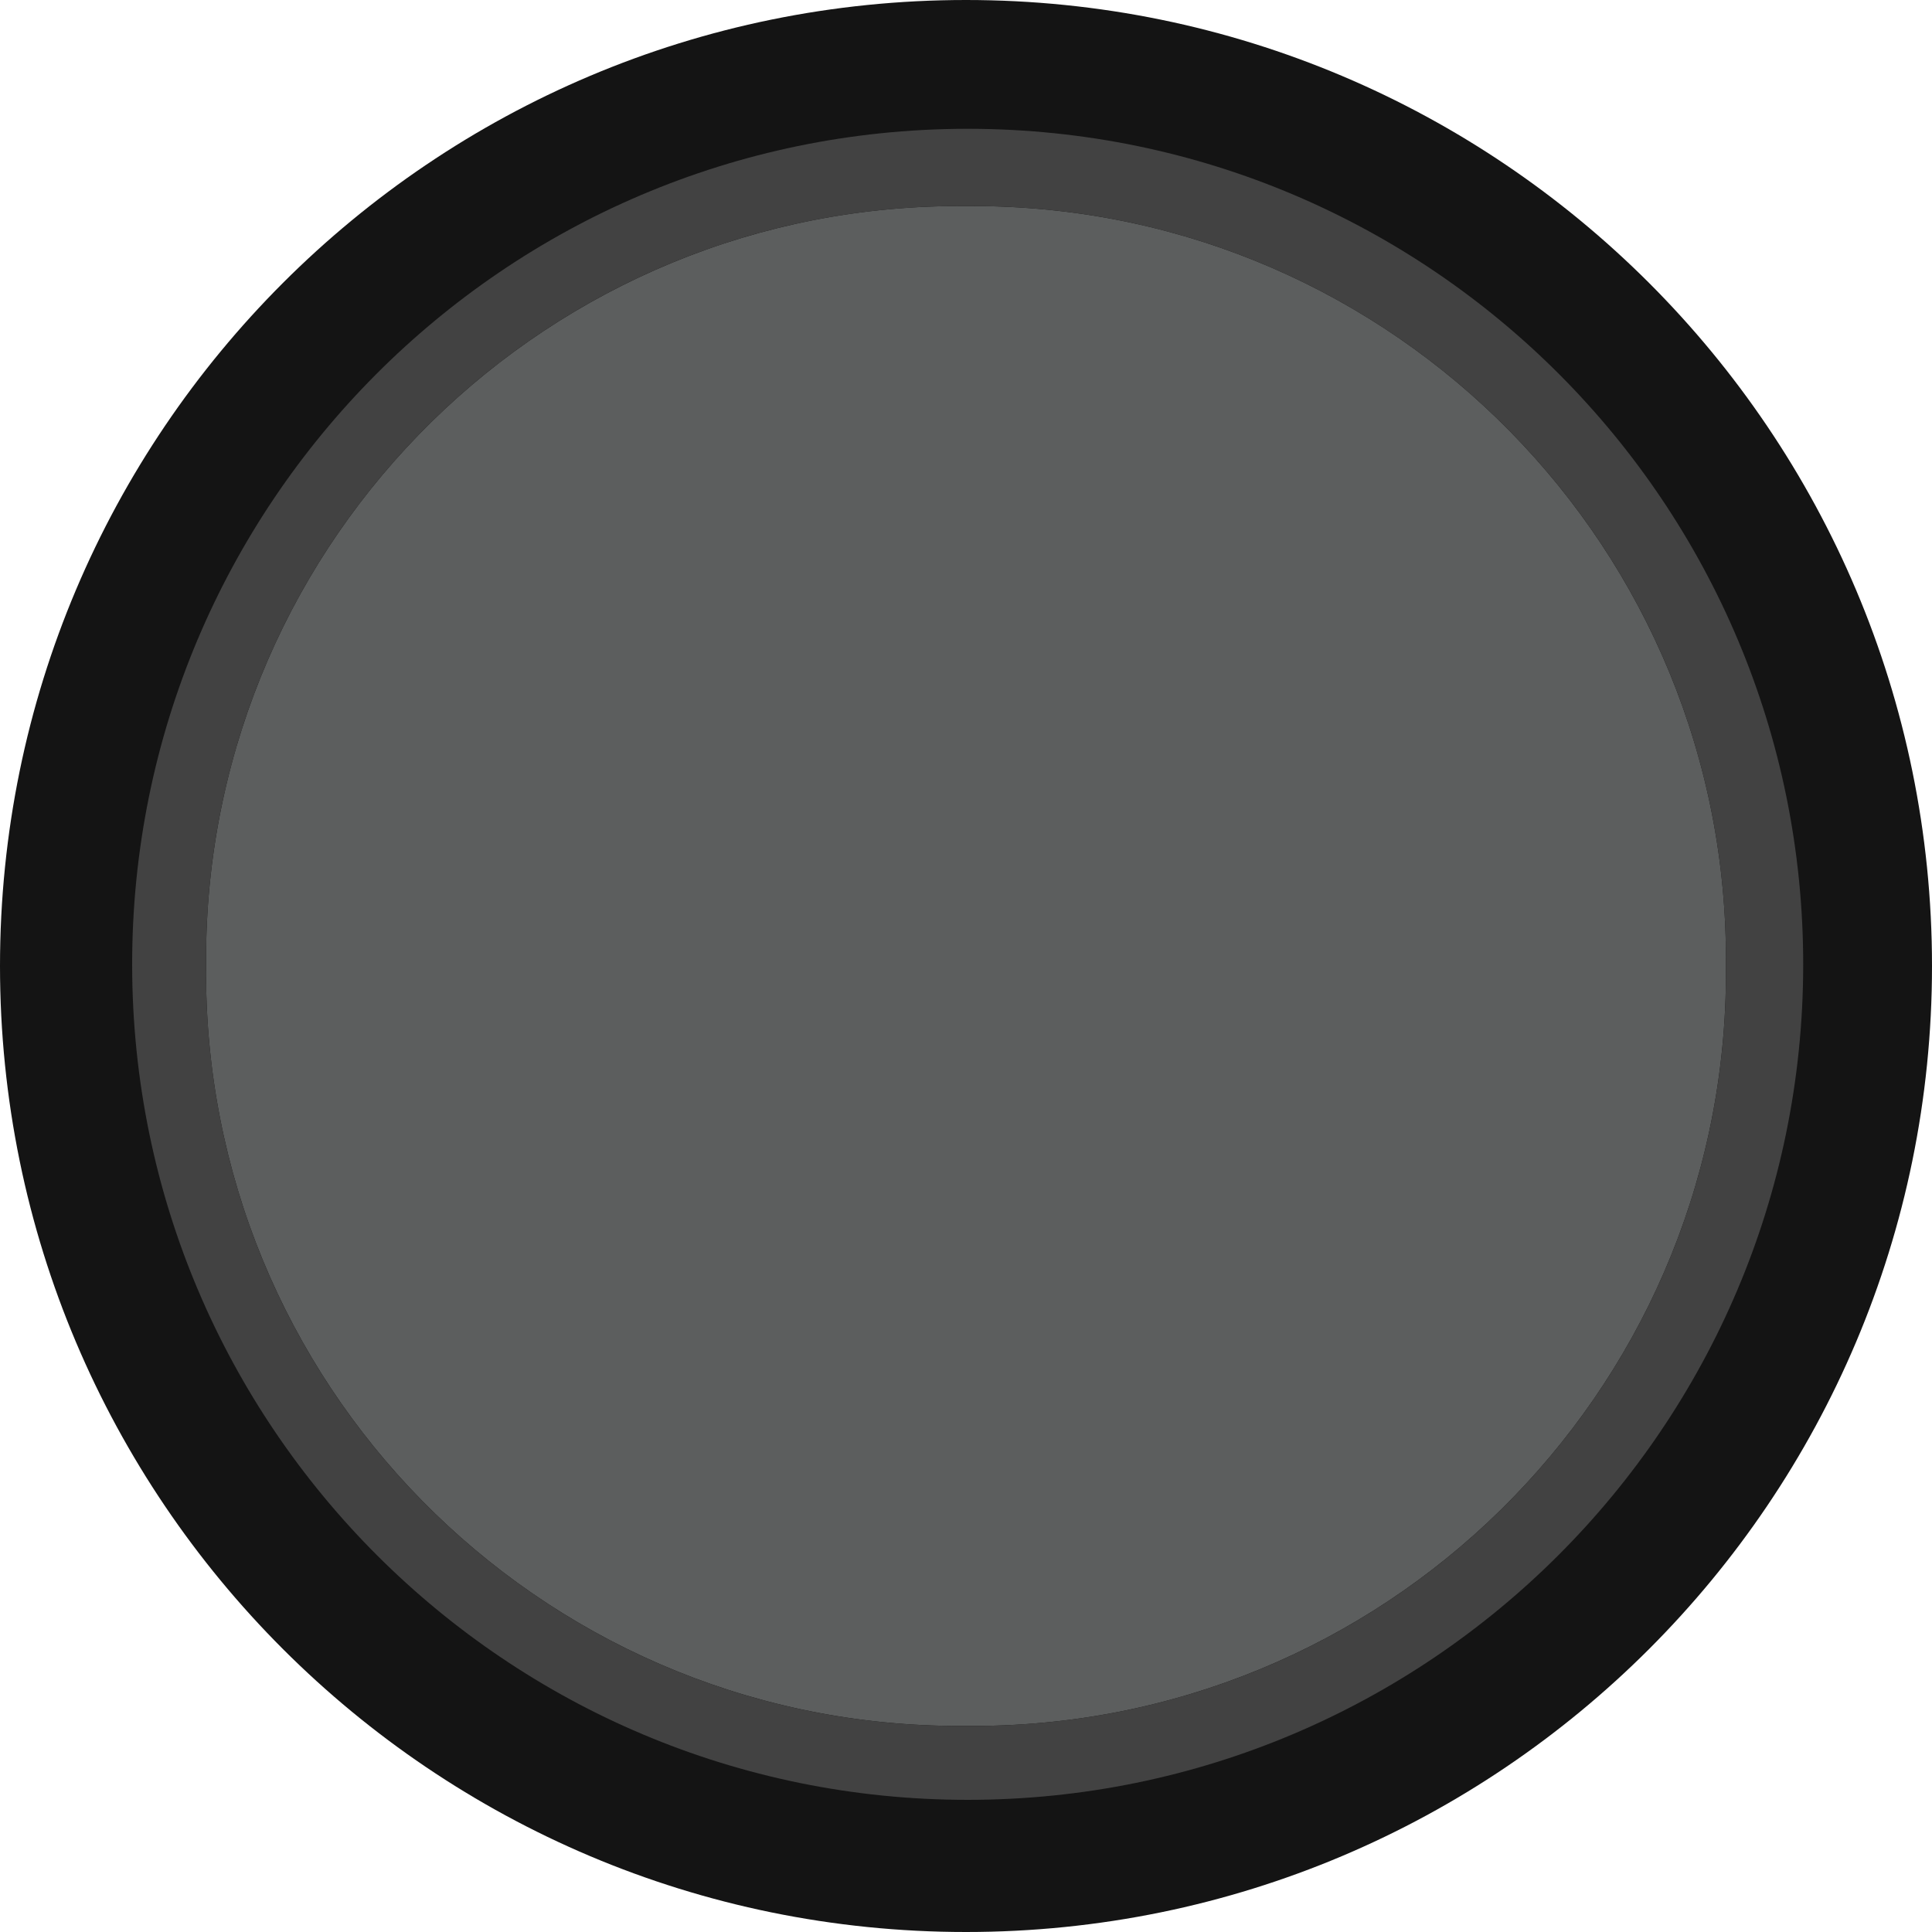
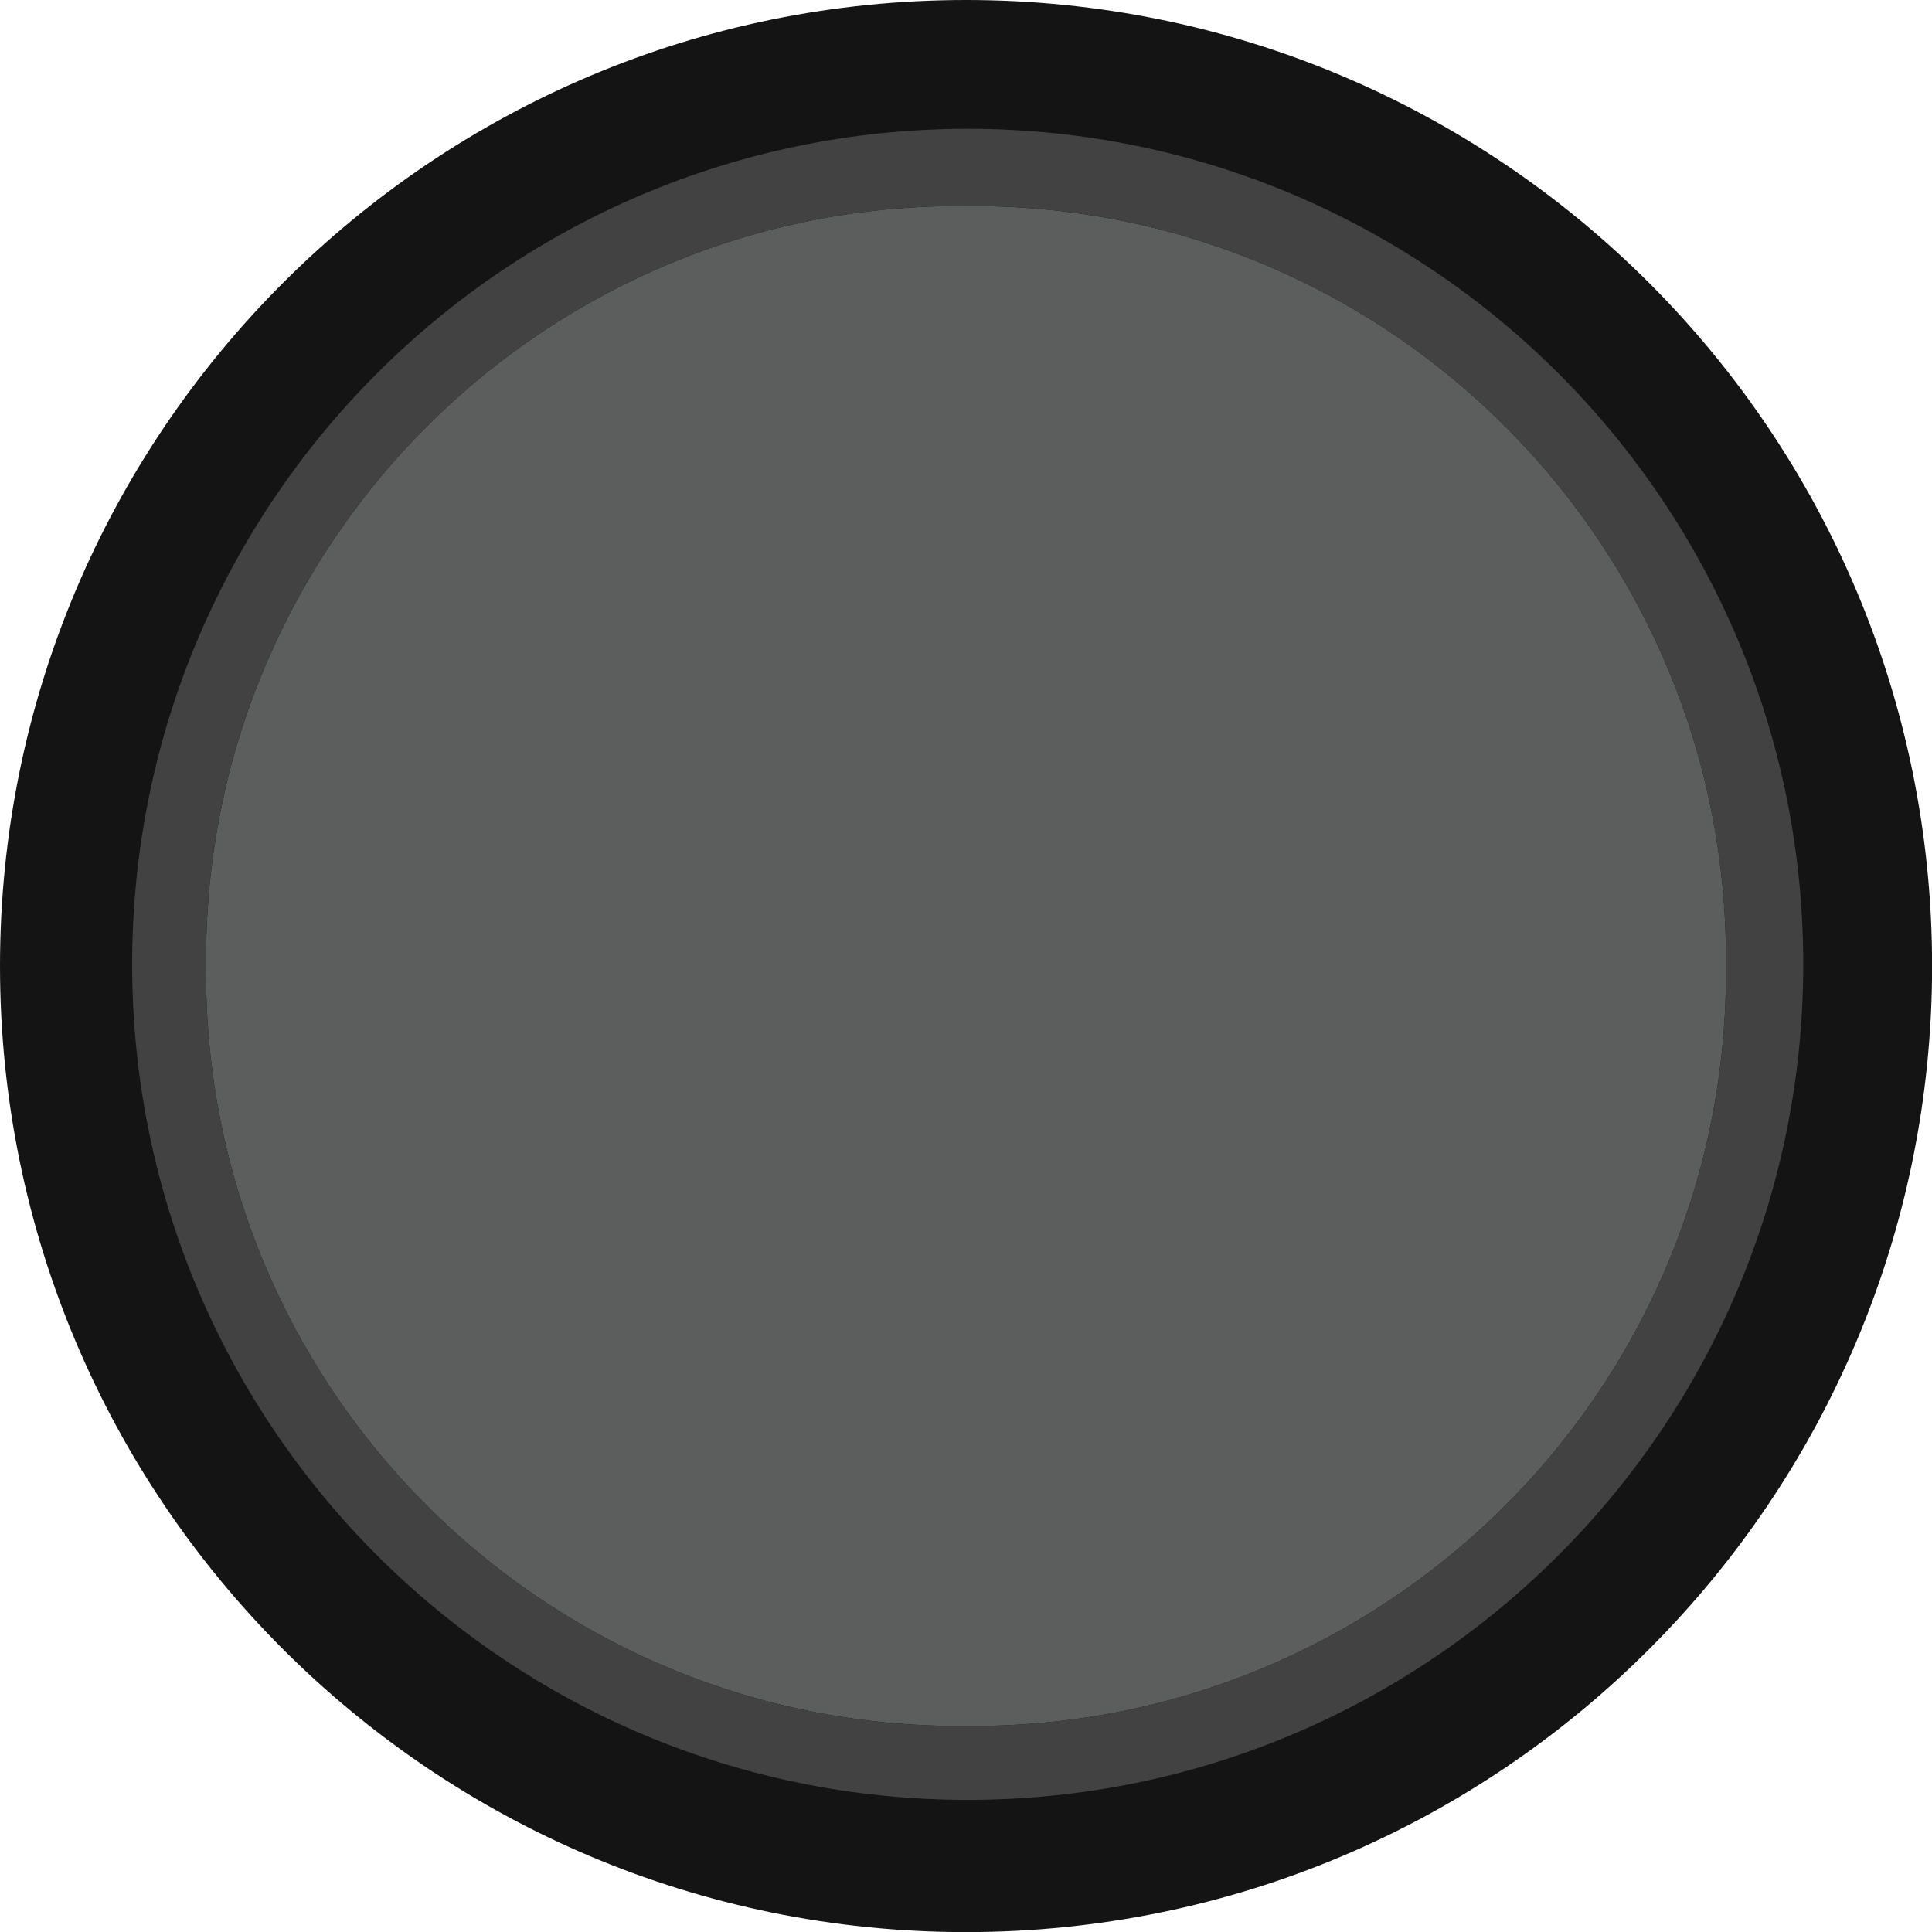
- <svg xmlns="http://www.w3.org/2000/svg" id="Layer_1" data-name="Layer 1" width="15" height="15" viewBox="0 0 15 15">
-   <circle cx="7.5" cy="7.5" r="7.5" style="fill: #141414" />
-   <path d="M7.5,1.6A5.848,5.848,0,0,0,1.6,7.395q-0.0.053,0,.105a5.848,5.848,0,0,0,5.795,5.9q.053 0.0.105,0a5.848,5.848,0,0,0,5.9-5.795q0-.053,0-.105A5.848,5.848,0,0,0,7.605,1.6Q7.553,1.6,7.5,1.6Z" style="fill: #5c5e5e" />
-   <path d="M7.5,1.6a5.848,5.848,0,0,1,5.9,5.795q0.0.053,0,.105a5.848,5.848,0,0,1-5.795,5.9q-.053 0-.105,0A5.848,5.848,0,0,1,1.6,7.605Q1.6,7.553,1.6,7.5A5.848,5.848,0,0,1,7.395,1.6q.053-0.0.105,0m0-.6a6.487,6.487,0,1,0,.026,0Q7.513,1,7.5,1Z" style="fill: #424242" />
+ <svg xmlns="http://www.w3.org/2000/svg" id="Layer_1" data-name="Layer 1" width="5.08mm" height="5.08mm" viewBox="0 0 19.201 19.201" version="1.1">
+   <defs id="defs13" />
+   <circle cx="9.601" cy="9.601" r="9.601" style="fill:#141414;stroke-width:1.28" id="circle4" />
+   <path d="M 9.601,2.048 A 7.485,7.485 0 0 0 2.048,9.466 q -6.144e-4,0.067 0,0.135 a 7.485,7.485 0 0 0 7.418,7.552 q 0.067,6.14e-4 0.135,0 A 7.485,7.485 0 0 0 17.153,9.735 q 6.15e-4,-0.067 0,-0.135 A 7.485,7.485 0 0 0 9.735,2.048 q -0.067,-6.145e-4 -0.135,0 z" style="fill:#5c5e5e;stroke-width:1.28" id="path6" />
+   <path d="m 9.601,2.048 a 7.485,7.485 0 0 1 7.552,7.418 q 6.15e-4,0.067 0,0.135 A 7.485,7.485 0 0 1 9.735,17.153 q -0.067,6.14e-4 -0.135,0 A 7.485,7.485 0 0 1 2.048,9.735 q -6.144e-4,-0.067 0,-0.135 A 7.485,7.485 0 0 1 9.466,2.048 q 0.067,-6.145e-4 0.135,0 m 0,-0.768 a 8.304,8.304 0 1 0 0.033,0 q -0.017,0 -0.033,0 z" style="fill:#424242;stroke-width:1.28" id="path8" />
</svg>
